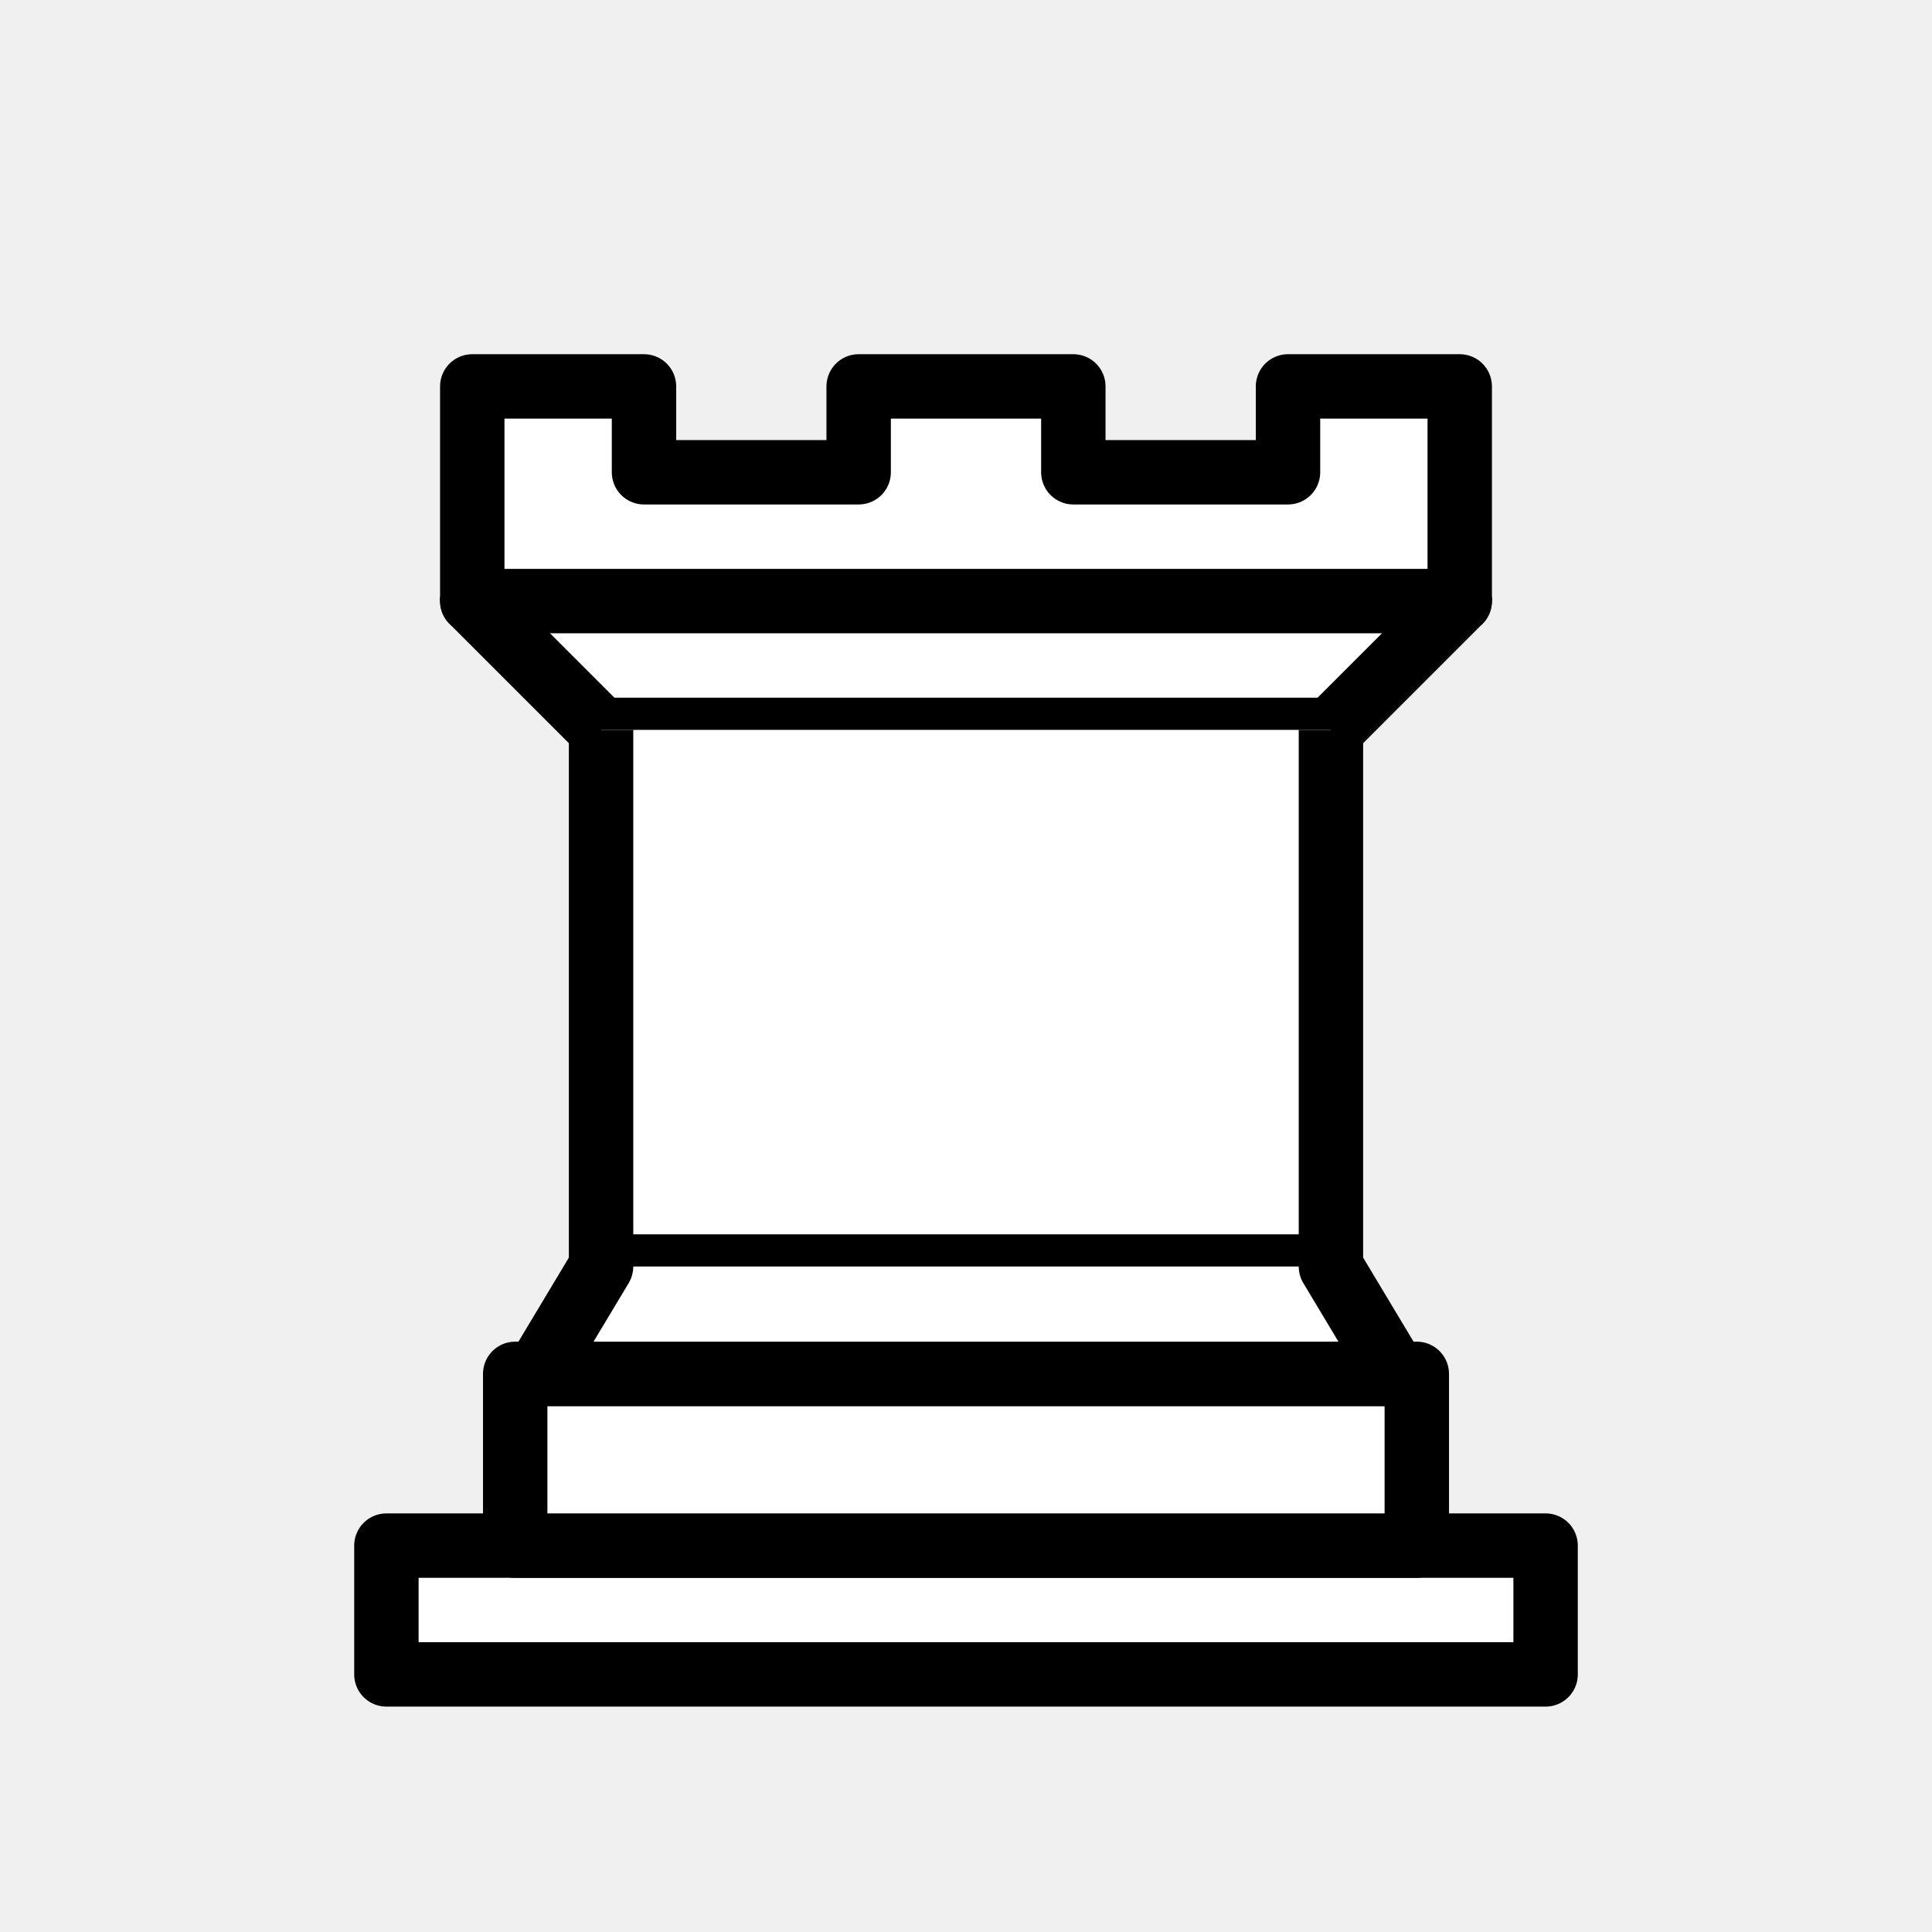
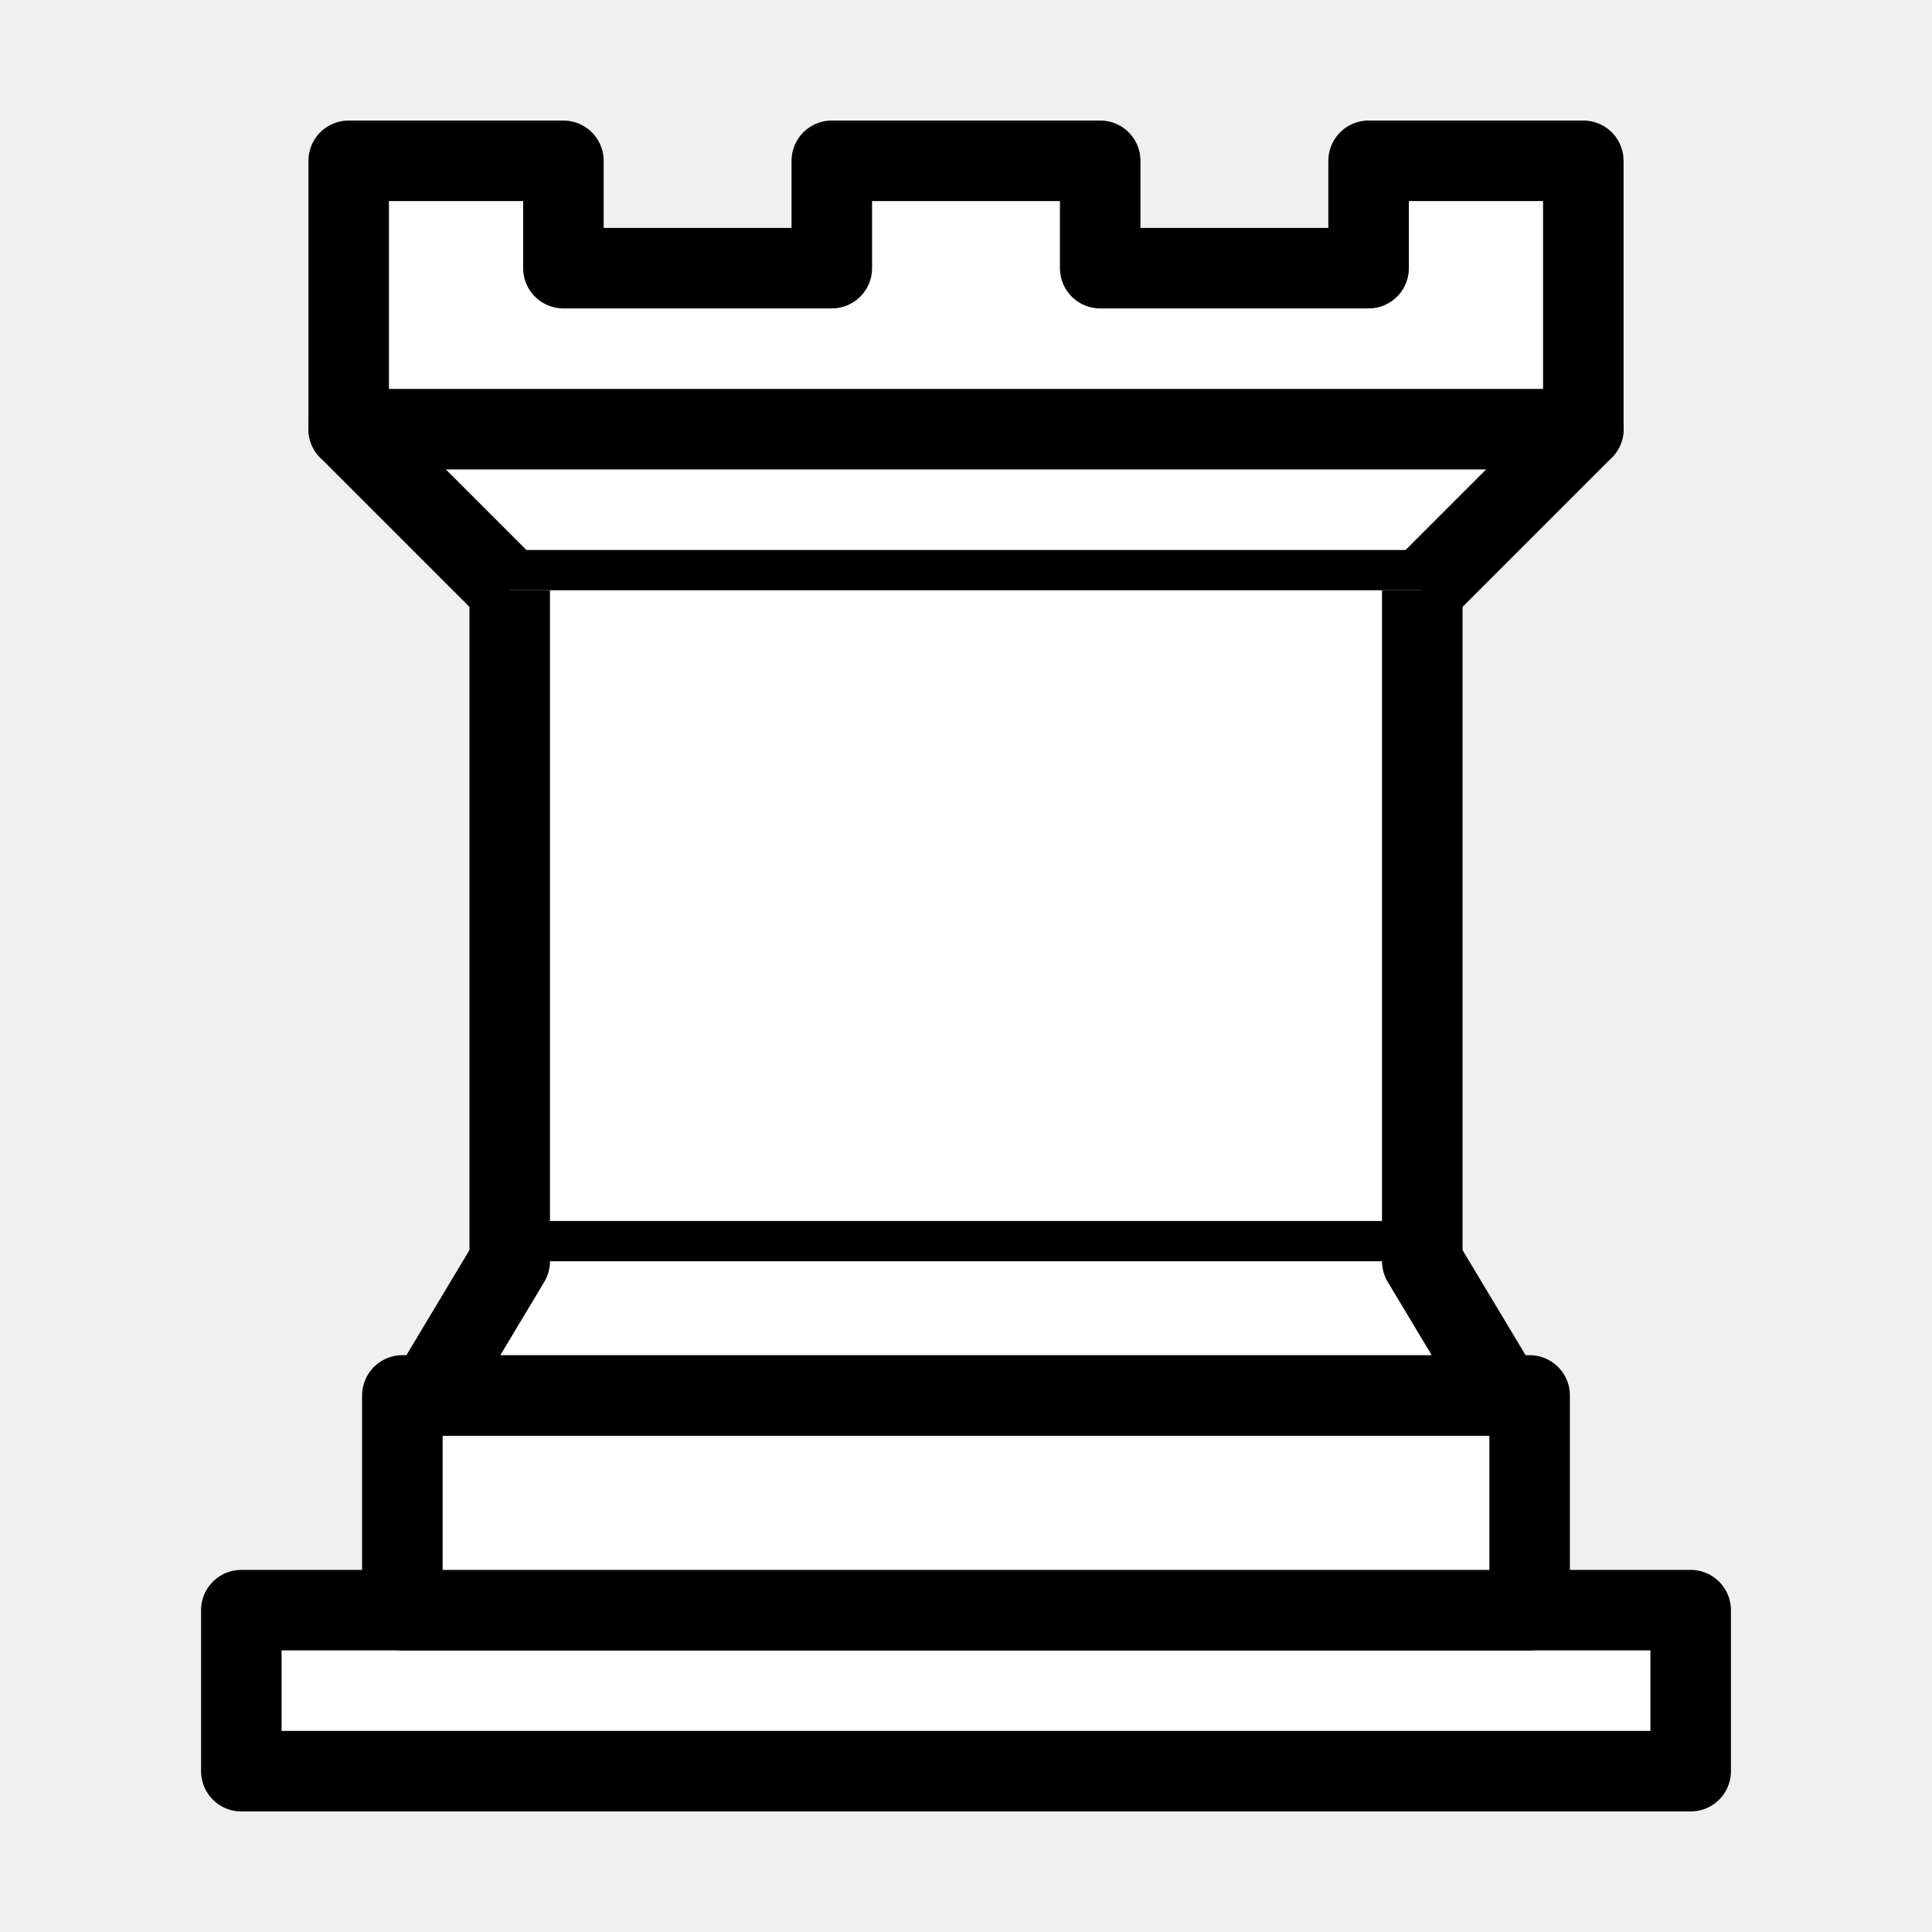
- <svg xmlns="http://www.w3.org/2000/svg" version="1.1" width="45" height="45">
-   <g style="opacity:1; fill:#ffffff; fill-opacity:1; fill-rule:evenodd; stroke:#000000; stroke-width:1.5; stroke-linecap:round;stroke-linejoin:round;stroke-miterlimit:4; stroke-dasharray:none; stroke-opacity:1;">
-     <path d="M 9,39 L 36,39 L 36,36 L 9,36 L 9,39 z " style="stroke-linecap:butt;" />
-     <path d="M 12,36 L 12,32 L 33,32 L 33,36 L 12,36 z " style="stroke-linecap:butt;" />
-     <path d="M 11,14 L 11,9 L 15,9 L 15,11 L 20,11 L 20,9 L 25,9 L 25,11 L 30,11 L 30,9 L 34,9 L 34,14" style="stroke-linecap:butt;" />
-     <path d="M 34,14 L 31,17 L 14,17 L 11,14" />
-     <path d="M 31,17 L 31,29.5 L 14,29.5 L 14,17" style="stroke-linecap:butt; stroke-linejoin:miter;" />
-     <path d="M 31,29.5 L 32.5,32 L 12.5,32 L 14,29.5" />
-     <path d="M 11,14 L 34,14" style="fill:none; stroke:#000000; stroke-linejoin:miter;" />
+ <svg xmlns="http://www.w3.org/2000/svg" version="1.1" width="80" height="80" id="svg18">
+   <defs id="defs22" />
+   <g style="opacity:1;fill:#ffffff;fill-opacity:1;fill-rule:evenodd;stroke:#000000;stroke-width:1.5;stroke-linecap:round;stroke-linejoin:round;stroke-miterlimit:4;stroke-dasharray:none;stroke-opacity:1" id="g16" transform="matrix(2.22276,0,0,2.22276,-10.01211,-13.34625)">
+     <path d="M 9,39 H 36 V 36 H 9 Z" style="stroke-linecap:butt" id="path2" />
+     <path d="m 12,36 v -4 h 21 v 4 z" style="stroke-linecap:butt" id="path4" />
+     <path d="M 11,14 V 9 h 4 v 2 h 5 V 9 h 5 v 2 h 5 V 9 h 4 v 5" style="stroke-linecap:butt" id="path6" />
+     <path d="m 34,14 -3,3 H 14 l -3,-3" id="path8" />
+     <path d="M 31,17 V 29.5 H 14 V 17" style="stroke-linecap:butt;stroke-linejoin:miter" id="path10" />
+     <path d="m 31,29.5 1.5,2.5 h -20 L 14,29.5" id="path12" />
+     <path d="M 11,14 H 34" style="fill:none;stroke:#000000;stroke-linejoin:miter" id="path14" />
  </g>
</svg>
